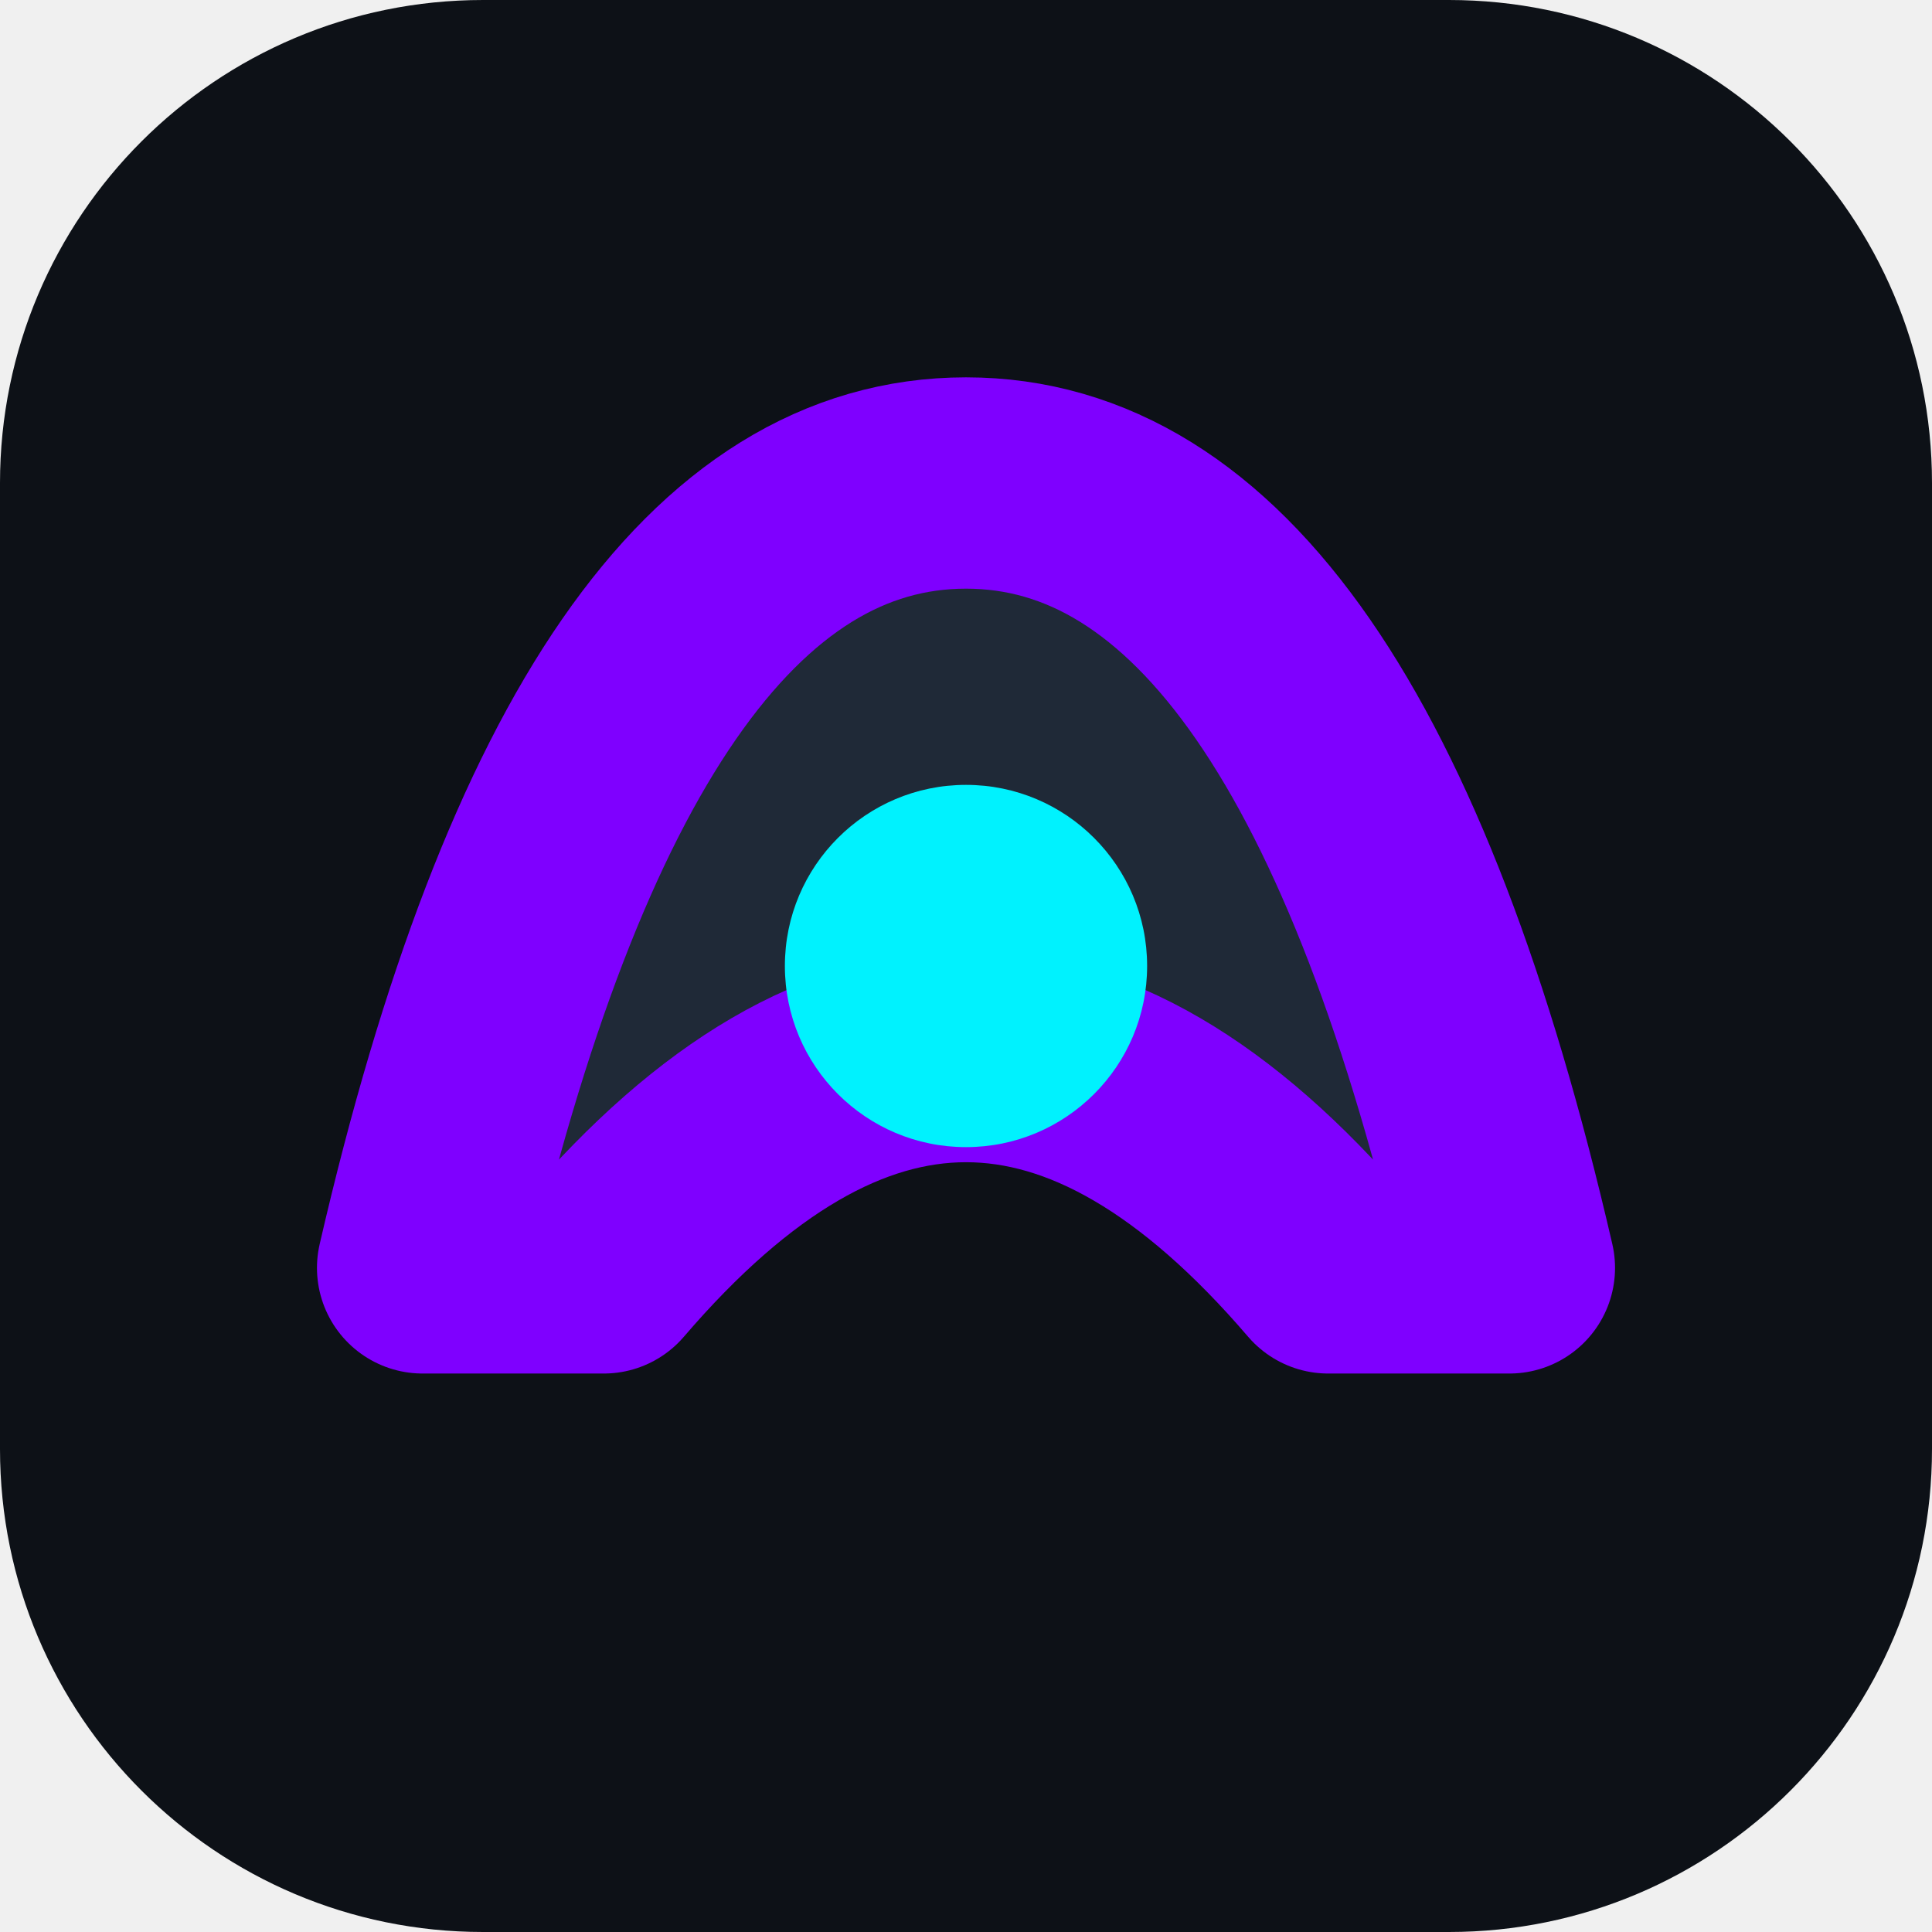
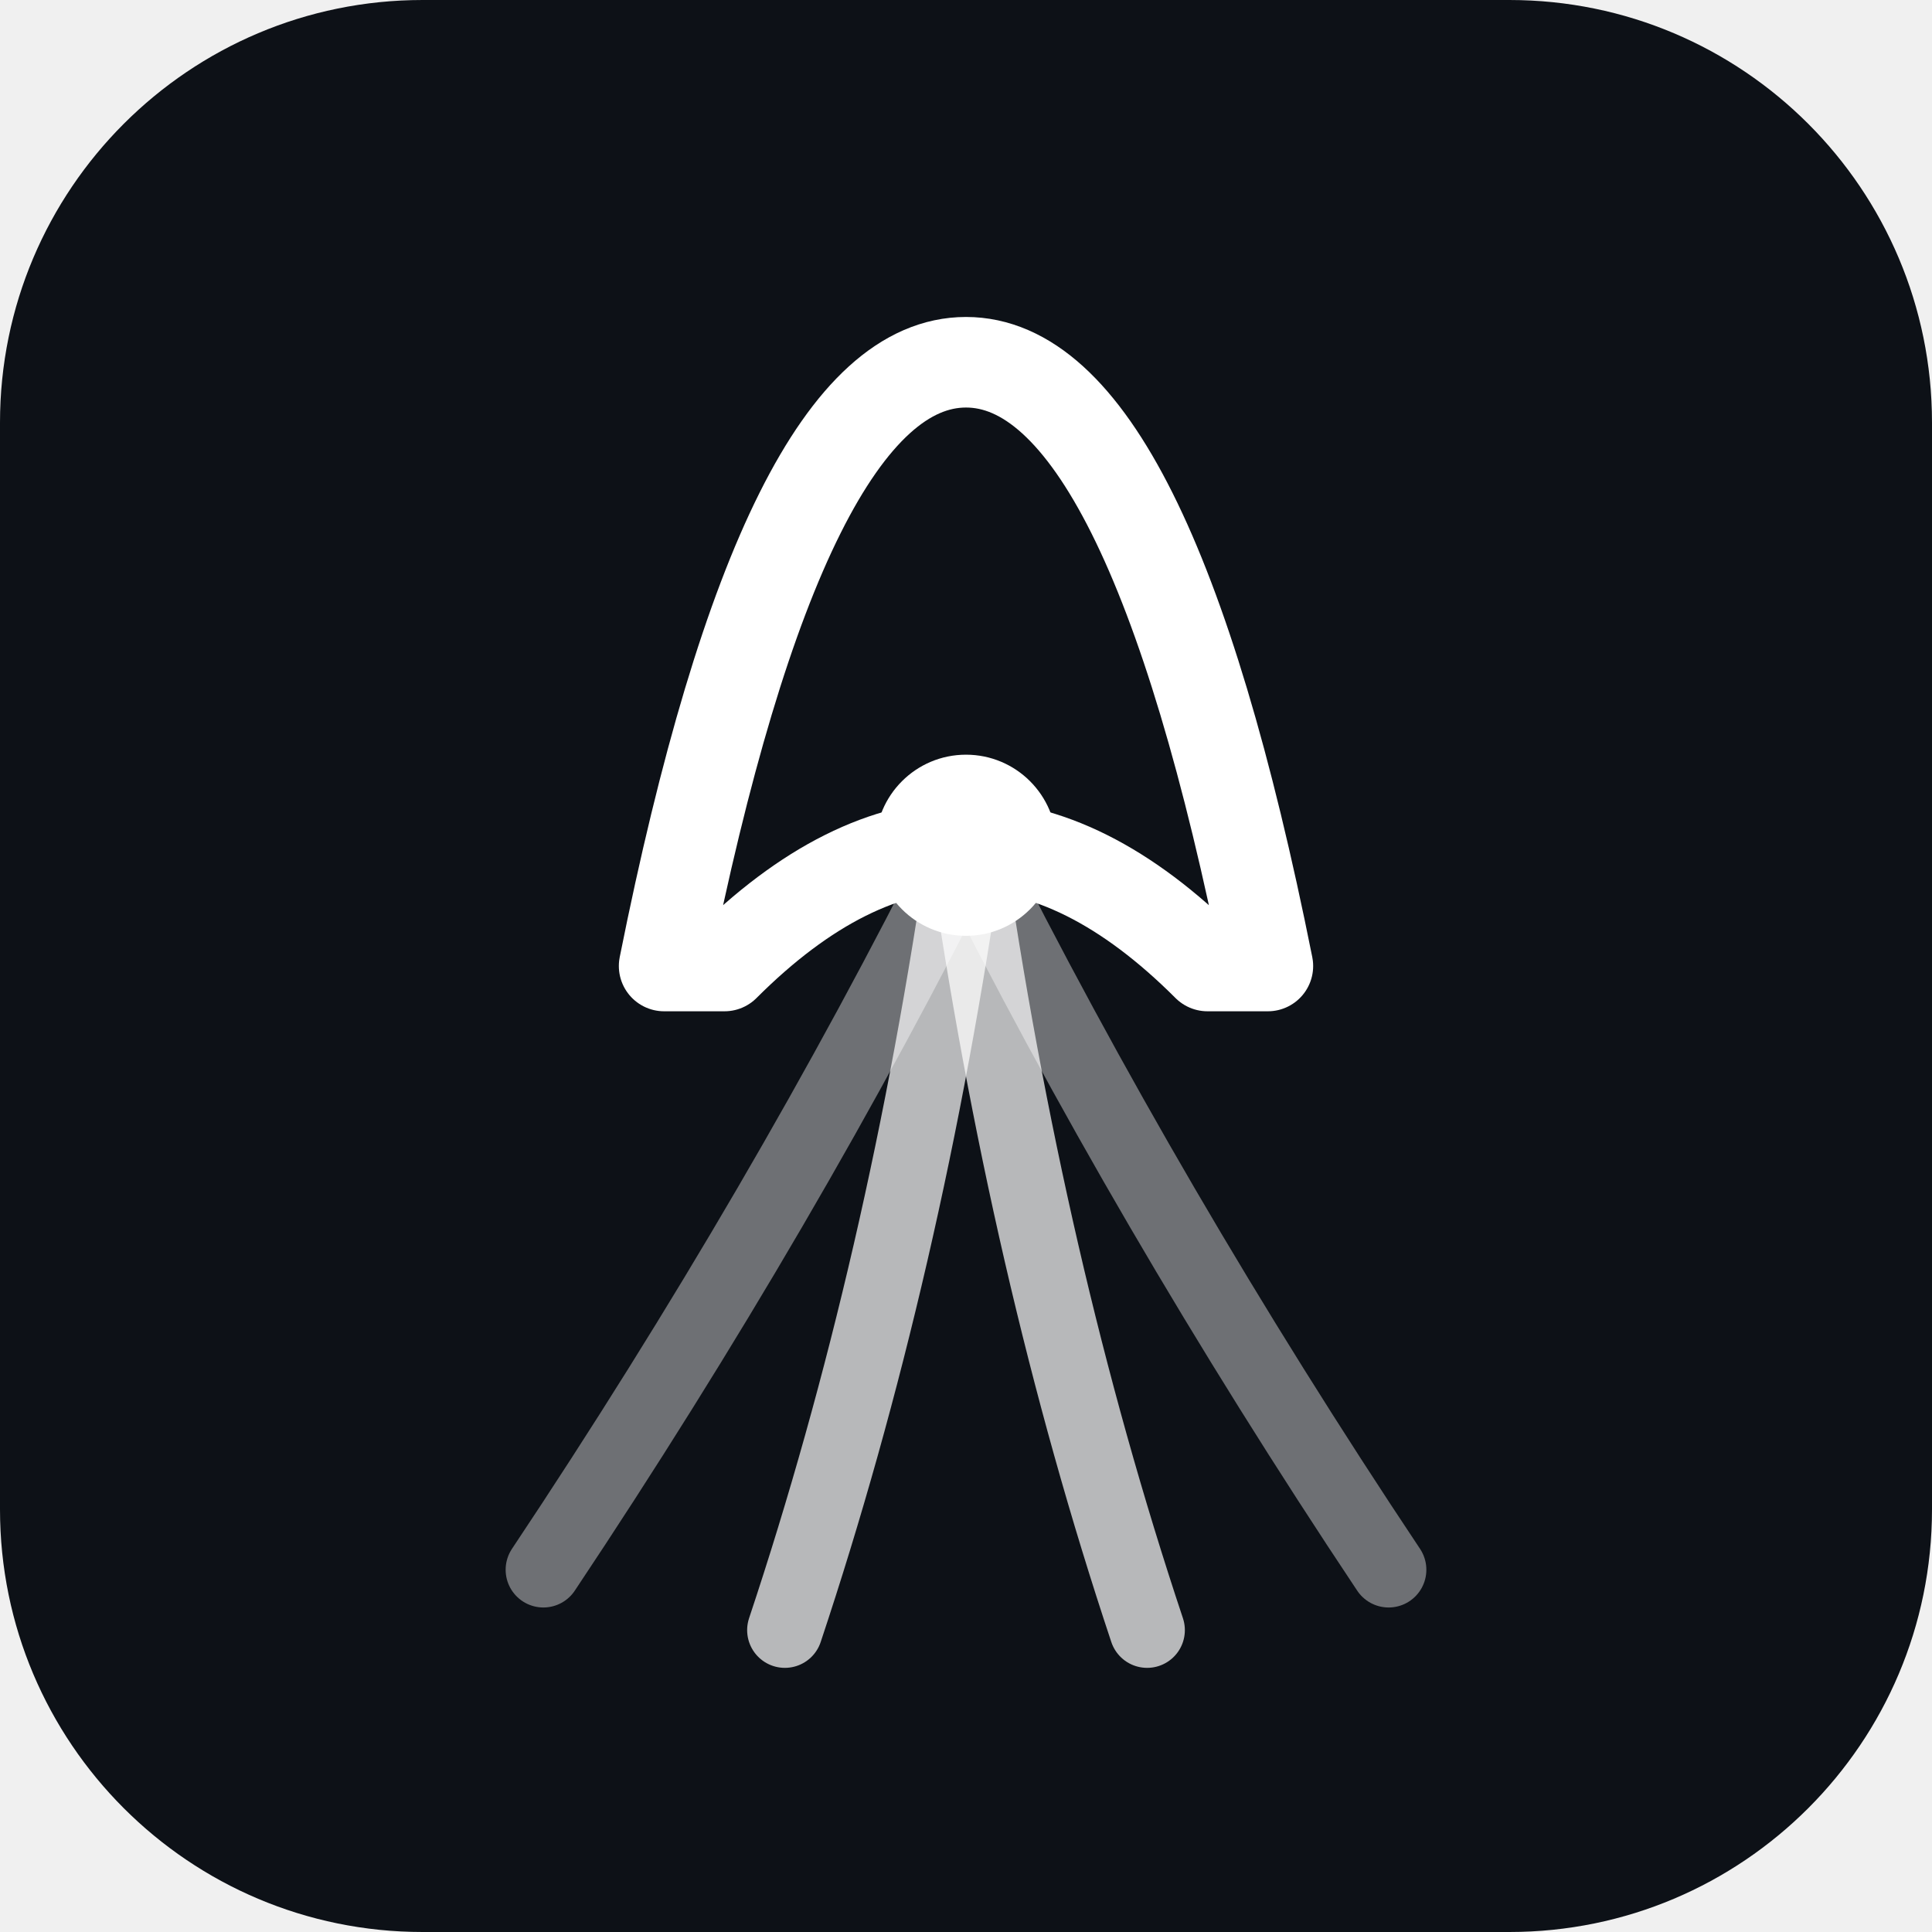
<svg xmlns="http://www.w3.org/2000/svg" viewBox="0 0 32 32" width="32" height="32">
-   <rect width="32" height="32" rx="8" fill="#0D1117" />
-   <path d="M7,21 Q10,8 16,8 Q22,8 25,21 L22,21 Q16,14 10,21 Z" fill="#1F2937" stroke="#7F00FF" stroke-width="3.5" stroke-linejoin="round" />
-   <circle cx="16" cy="16" r="3" fill="#00F2FE" />
+   <rect width="32" height="32" rx="7" fill="#0D1117" />
+   <path d="M9,26 Q13,20 16,14" fill="none" stroke="#FFFFFF" stroke-width="1.25" stroke-linecap="round" opacity="0.4" />
+   <path d="M13,27 Q15,21 16,14" fill="none" stroke="#FFFFFF" stroke-width="1.25" stroke-linecap="round" opacity="0.7" />
+   <path d="M19,27 Q17,21 16,14" fill="none" stroke="#FFFFFF" stroke-width="1.25" stroke-linecap="round" opacity="0.7" />
+   <path d="M23,26 Q19,20 16,14" fill="none" stroke="#FFFFFF" stroke-width="1.25" stroke-linecap="round" opacity="0.4" />
+   <path d="M11,16 Q13,6 16,6 Q19,6 21,16 L20,16 Q16,12 12,16 Z" fill="#0D1117" stroke="#FFFFFF" stroke-width="1.5" stroke-linejoin="round" stroke-linecap="round" />
+   <circle cx="16" cy="14" r="1.5" fill="#FFFFFF" />
</svg>
